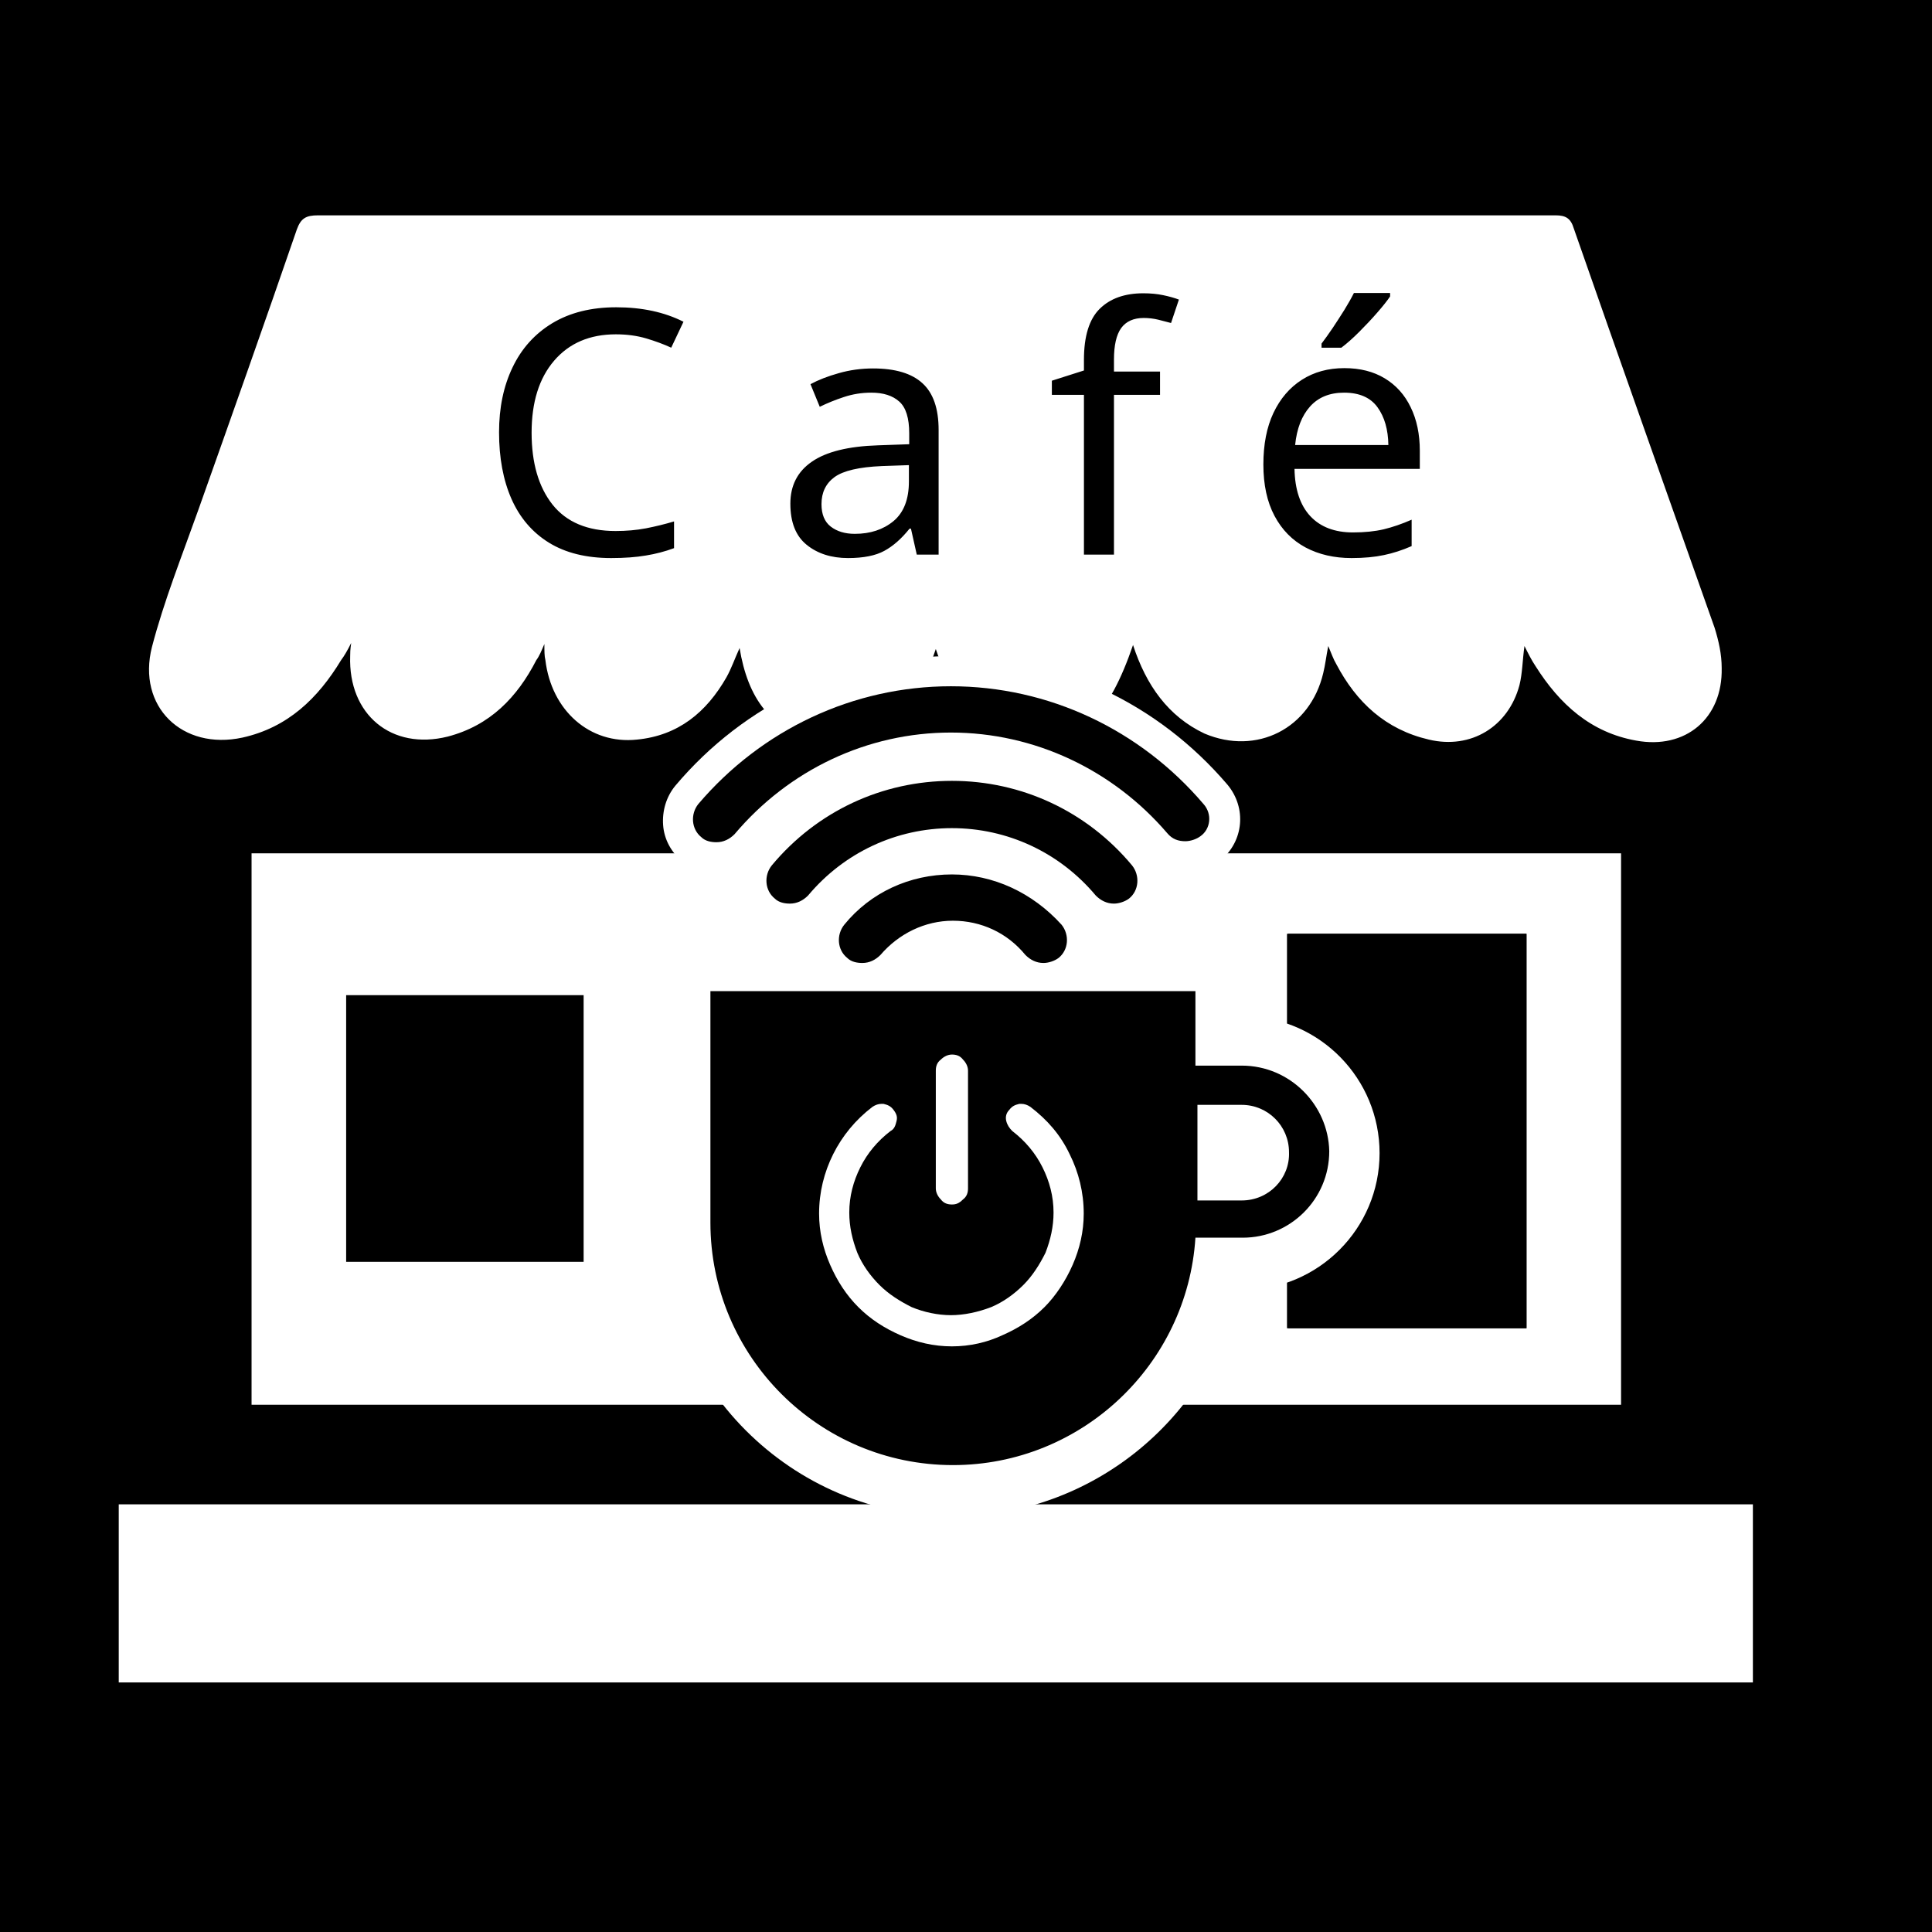
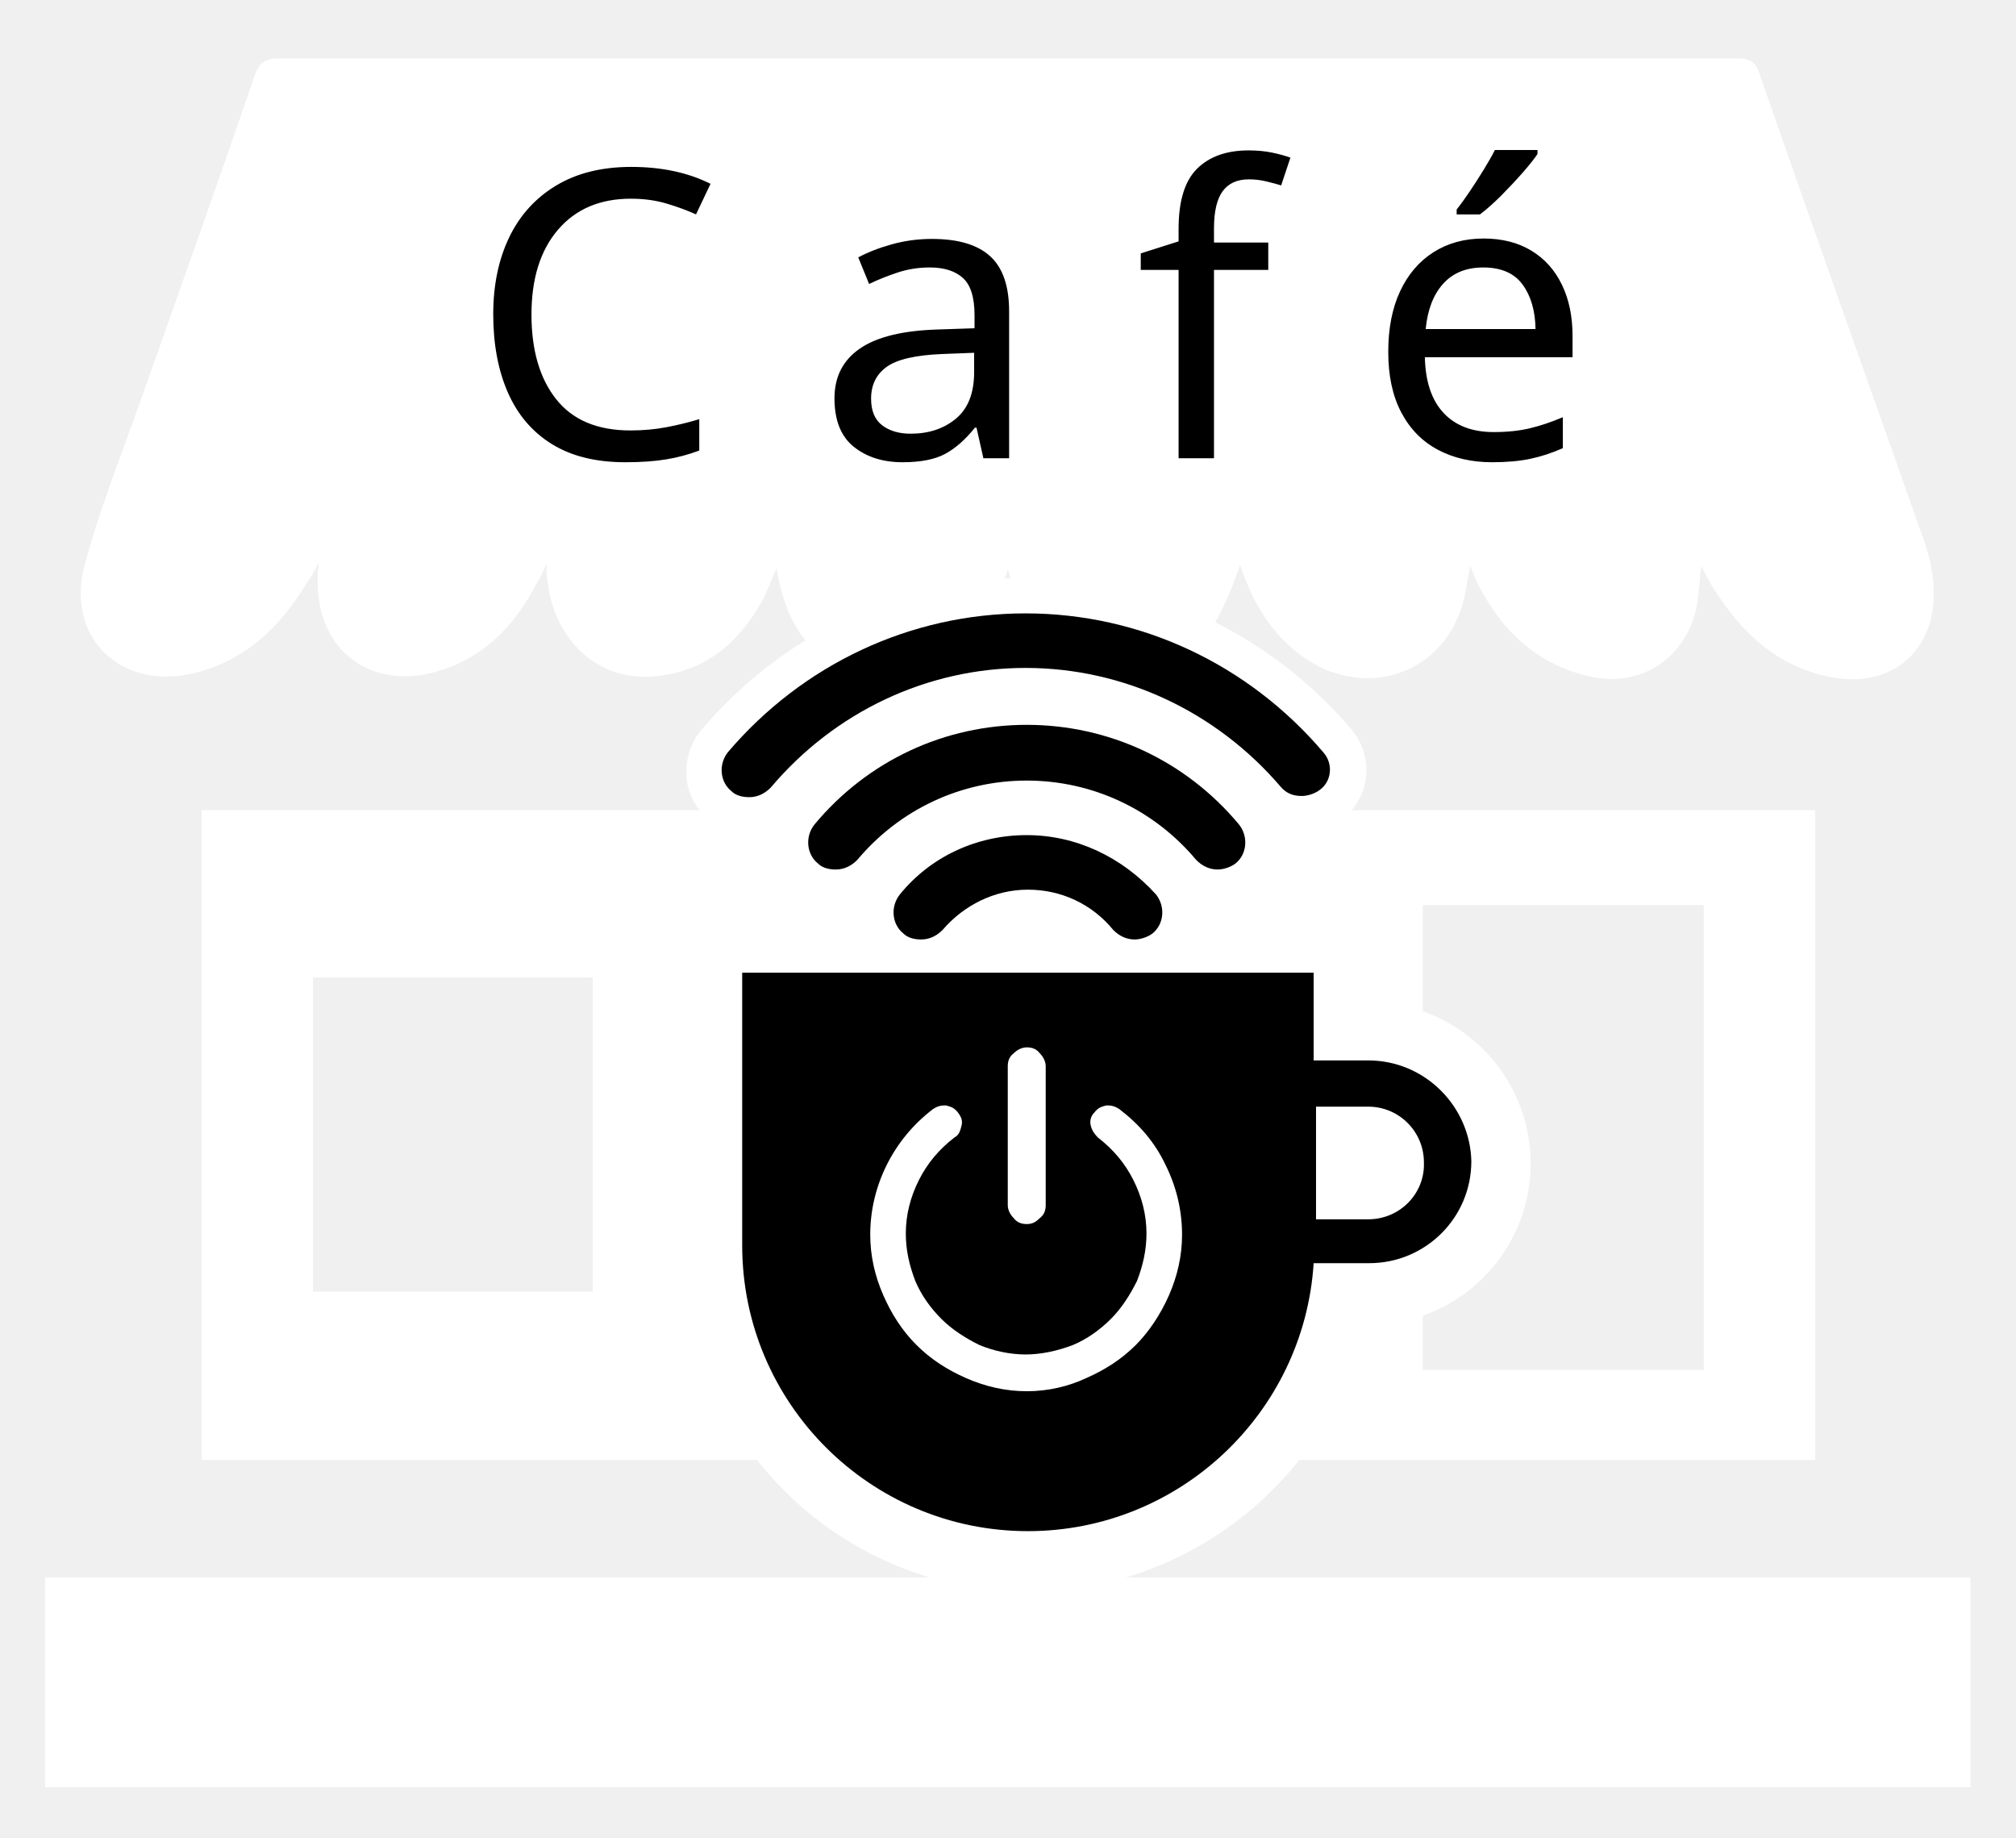
- <svg xmlns="http://www.w3.org/2000/svg" version="1.1" id="Layer_1" x="0px" y="0px" viewBox="0 0 192 192" style="enable-background:new 0 0 192 192;" xml:space="preserve">
-   <style type="text/css">
- 	.st0{display:none;}
- 	.st1{display:inline;}
- 	.st2{fill:#FFFFFF;}
- 	.st3{fill-rule:evenodd;clip-rule:evenodd;fill:#FFFFFF;}
- 	.st4{display:inline;fill:#FFFFFF;}
- 	.st5{fill-rule:evenodd;clip-rule:evenodd;}
- 	.st6{font-family:'FranklinGothic-MediumItalic';}
- 	.st7{font-size:33.937px;}
- 	.st8{letter-spacing:8;}
- </style>
-   <rect width="192" height="192" />
+ <svg xmlns="http://www.w3.org/2000/svg" version="1.1" id="Layer_1" x="0px" y="0px" width="542px" height="494px" viewBox="25.5 142.5 542 494" enable-background="new 25.5 142.5 542 494" xml:space="preserve">
  <g>
    <g>
-       <path class="st2" d="M112.6,64.1c-2.4,7-5.1,9.6-9.7,9.5c-4.5,0-7.9-3.1-9.9-9.1c-1.9,5.7-5.1,9.8-11.5,8.9c-4.9-0.6-7.2-4.1-8-9    c-0.5,1.1-0.8,2-1.3,2.9c-2,3.5-4.8,5.8-8.9,6.2c-4.7,0.5-8.5-2.9-9.1-7.9c-0.1-0.4-0.1-0.9-0.1-1.6c-0.3,0.7-0.5,1.2-0.8,1.6    c-1.9,3.7-4.6,6.5-8.8,7.6c-5.6,1.4-9.9-2.2-9.7-8c0-0.3,0-0.6,0.1-1.3c-0.4,0.8-0.7,1.3-1,1.7c-2.3,3.8-5.3,6.7-9.8,7.7    c-6,1.3-10.5-3.1-9-9c1.2-4.6,3-9.1,4.6-13.6c3.3-9.3,6.6-18.6,9.8-27.9c0.4-1.1,0.9-1.4,2.1-1.4c41,0,82,0,123,0    c1,0,1.5,0.3,1.8,1.3c4.6,13.2,9.3,26.4,14,39.7c0.4,1.3,0.7,2.6,0.7,4c0.1,5-3.6,8.1-8.5,7.2c-4.5-0.8-7.6-3.6-10-7.4    c-0.4-0.6-0.7-1.2-1.1-2c-0.2,1.4-0.2,2.7-0.5,3.9c-1.1,4.1-4.8,6.4-9,5.4c-4.3-1-7.2-3.7-9.2-7.5c-0.3-0.5-0.5-1.1-0.8-1.8    c-0.2,1-0.3,1.9-0.5,2.7c-1.3,5.5-6.6,8.2-11.8,6C116.1,71.2,113.9,68.1,112.6,64.1z" />
-       <path class="st2" d="M161.1,84.8c0,18.3,0,36.5,0,54.8c-45.4,0-90.6,0-136.1,0c0-18.3,0-36.5,0-54.8    C70.3,84.8,115.6,84.8,161.1,84.8z" />
-       <path d="M34.4,98.9c0,8.9,0,17.7,0,26.5c20.6,0,3.1,0,23.6,0c0-8.9,0-17.6,0-26.5C37.4,98.9,55,98.9,34.4,98.9z" />
-       <path d="M151.7,132c0-13.2,0-26.2,0-39.2c-13,0-10.9,0-23.8,0c0,13.1,0,26.2,0,39.2C140.9,132,138.7,132,151.7,132z" />
-       <path class="st2" d="M11.8,167.2c0-5.9,0-11.8,0-17.7c54.1,0,108.2,0,162.4,0c0,5.9,0,11.7,0,17.7    C120.1,167.2,66,167.2,11.8,167.2z" />
-       <path d="M151.7,132c-13.5,0-10.2,0-23.7,0c0-13,0-26.1,0-39.2c13.4,0,10.2,0,23.7,0C151.7,105.8,151.7,118.8,151.7,132z" />
+       <path fill="#FFFFFF" d="M358.912,294.319c-7.649,22.312-16.256,30.6-30.918,30.281c-14.344,0-25.182-9.881-31.557-29.006    c-6.056,18.169-16.256,31.237-36.656,28.369c-15.619-1.913-22.95-13.069-25.5-28.688c-1.594,3.506-2.55,6.375-4.144,9.244    c-6.375,11.156-15.3,18.488-28.369,19.763c-14.981,1.594-27.094-9.244-29.006-25.181c-0.319-1.275-0.319-2.869-0.319-5.1    c-0.957,2.231-1.594,3.825-2.55,5.1c-6.056,11.793-14.662,20.719-28.05,24.225c-17.85,4.462-31.556-7.013-30.919-25.5    c0-0.957,0-1.913,0.319-4.144c-1.275,2.55-2.231,4.144-3.188,5.419c-7.331,12.112-16.894,21.356-31.237,24.543    c-19.125,4.144-33.469-9.881-28.688-28.688c3.825-14.662,9.562-29.006,14.663-43.35c10.519-29.644,21.037-59.288,31.237-88.932    c1.275-3.506,2.869-4.462,6.694-4.462c130.688,0,261.375,0,392.062,0c3.188,0,4.781,0.957,5.738,4.144    c14.662,42.075,29.644,84.15,44.625,126.543c1.274,4.144,2.23,8.288,2.23,12.75c0.319,15.938-11.475,25.819-27.094,22.95    c-14.344-2.55-24.225-11.475-31.875-23.587c-1.274-1.913-2.23-3.825-3.506-6.375c-0.638,4.462-0.638,8.606-1.594,12.431    c-3.506,13.069-15.3,20.4-28.688,17.212c-13.706-3.188-22.95-11.794-29.325-23.906c-0.956-1.594-1.594-3.506-2.55-5.737    c-0.638,3.188-0.956,6.056-1.594,8.606c-4.144,17.531-21.037,26.138-37.612,19.125    C370.068,316.95,363.057,307.069,358.912,294.319z" />
+       <path fill="#FFFFFF" d="M37.612,622.95c0-18.807,0-37.612,0-56.419c172.444,0,344.888,0,517.65,0c0,18.807,0,37.294,0,56.419    C382.818,622.95,210.375,622.95,37.612,622.95z" />
+       <g>
+         <path fill="none" d="M109.65,489.713c65.663,0,9.881,0,75.225,0c0-28.369,0-56.101,0-84.469c-65.663,0-9.562,0-75.225,0     C109.65,433.612,109.65,461.662,109.65,489.713z" />
+         <path fill="#FFFFFF" d="M79.688,360.3c0,58.331,0,116.344,0,174.675c145.031,0,289.106,0,433.818,0c0-58.331,0-116.344,0-174.675     C368.475,360.3,224.081,360.3,79.688,360.3z M184.875,489.713c-65.344,0-9.562,0-75.225,0c0-28.051,0-56.101,0-84.469     c65.663,0,9.562,0,75.225,0C184.875,433.612,184.875,461.344,184.875,489.713z M483.544,510.75c-43.031,0-32.513,0-75.544,0     c0-41.438,0-83.193,0-124.95c42.713,0,32.513,0,75.544,0C483.544,427.237,483.544,468.675,483.544,510.75z" />
+       </g>
    </g>
-     <text transform="matrix(1 0 0 1 47.533 55.1152)" class="st6 st7 st8">Café</text>
+     <text transform="matrix(1 0 0 1 151.5117 265.6797)" font-family="'FranklinGothic-MediumItalic'" font-size="108.175" letter-spacing="25">Café</text>
  </g>
  <g>
    <g>
-       <path class="st3" d="M103.5,98.8c-1.6,0-3.1-0.7-4.1-1.9c-1.2-1.5-3-2.3-4.9-2.3c-1.9,0-3.7,0.8-4.9,2.3c-1,1.2-2.5,1.9-4.1,1.9    c-1.3,0-2.5-0.5-3.5-1.3c-1.1-0.9-1.7-2.2-1.9-3.6c0-0.5,0-1,0.1-1.5c-0.6,0.2-1.3,0.4-1.9,0.4c-1.2,0-2.5-0.4-3.4-1.2    c-1.1-0.9-1.8-2.2-1.9-3.6c0-0.5,0-1,0.1-1.5c-0.6,0.2-1.3,0.4-1.9,0.4c-1.3,0-2.5-0.4-3.4-1.3c-1.1-0.9-1.8-2.2-1.9-3.6    s0.3-2.8,1.2-3.9C74,69.9,84,65.2,94.6,65.2c10.6,0,20.5,4.7,27.4,12.8c1.9,2.3,1.6,5.6-0.7,7.5c-1,0.8-2.2,1.2-3.4,1.2    c-0.7,0-1.3-0.1-1.9-0.4c0.1,0.5,0.1,1,0.1,1.5c-0.1,1.4-0.8,2.7-1.9,3.6c-0.9,0.8-2.2,1.2-3.4,1.2c-0.7,0-1.3-0.1-1.9-0.4    c0.1,0.5,0.1,1,0.1,1.5c-0.1,1.4-0.8,2.7-1.9,3.6C106,98.3,104.8,98.8,103.5,98.8z" />
+       <path fill="#FFFFFF" d="M329.906,404.925c-5.1,0-9.881-2.231-13.068-6.056c-3.825-4.782-9.562-7.332-15.619-7.332    c-6.056,0-11.794,2.55-15.619,7.332c-3.188,3.824-7.969,6.056-13.069,6.056c-4.144,0-7.969-1.594-11.156-4.144    c-3.506-2.869-5.419-7.013-6.056-11.475c0-1.594,0-3.188,0.319-4.781c-1.913,0.638-4.144,1.275-6.057,1.275    c-3.825,0-7.969-1.275-10.837-3.825c-3.506-2.869-5.737-7.013-6.056-11.475c0-1.594,0-3.188,0.319-4.781    c-1.913,0.638-4.144,1.275-6.056,1.275c-4.144,0-7.969-1.275-10.838-4.144c-3.506-2.869-5.737-7.013-6.056-11.475    s0.957-8.925,3.825-12.431c21.994-26.138,53.869-41.119,87.656-41.119c33.788,0,65.344,14.981,87.338,40.8    c6.057,7.331,5.1,17.85-2.231,23.906c-3.188,2.55-7.013,3.825-10.837,3.825c-2.231,0-4.145-0.319-6.057-1.275    c0.318,1.594,0.318,3.188,0.318,4.781c-0.318,4.463-2.55,8.606-6.056,11.475c-2.869,2.55-7.013,3.825-10.838,3.825    c-2.231,0-4.144-0.319-6.056-1.275c0.318,1.594,0.318,3.188,0.318,4.781c-0.318,4.462-2.55,8.606-6.057,11.475    C337.875,403.331,334.05,404.925,329.906,404.925z" />
    </g>
-     <path class="st2" d="M94.7,150.7c-16.1,0-29.1-13.1-29.1-29.1v-28h58.3v7.4c7.3,0.2,13.2,6.2,13.2,13.6c0,7.5-6.1,13.6-13.6,13.6   h-0.4C120.1,141.1,108.4,150.7,94.7,150.7z" />
-     <path d="M123.4,105.9h-4.6v-7.4H70.6v23c0,13.3,10.8,24.1,24.1,24.1c12.8,0,23.3-10,24.1-22.6h4.7c4.7,0,8.6-3.8,8.6-8.6   C132,109.8,128.2,105.9,123.4,105.9z M123.4,119.3H119v-9.5h4.4c2.6,0,4.7,2.1,4.7,4.7C128.2,117.1,126.1,119.3,123.4,119.3z" />
+     <path fill="#FFFFFF" d="M301.856,570.356c-51.319,0-92.756-41.757-92.756-92.757v-89.25h185.832v23.587   c23.269,0.638,42.074,19.763,42.074,43.35c0,23.906-19.443,43.351-43.35,43.351h-1.275   C382.818,539.756,345.525,570.356,301.856,570.356z" />
+     <path d="M393.338,427.557h-14.663v-23.588H225.038v73.312c0,42.394,34.425,76.818,76.819,76.818   c40.8,0,74.269-31.875,76.818-72.037h14.981c14.981,0,27.412-12.112,27.412-27.412C420.75,439.987,408.638,427.557,393.338,427.557   z M393.338,470.269h-14.025v-30.281h14.025c8.287,0,14.98,6.694,14.98,14.981C408.638,463.256,401.943,470.269,393.338,470.269z" />
    <g>
-       <path class="st2" d="M94.6,119.7c-0.4,0-0.8-0.1-1.1-0.5c-0.3-0.3-0.5-0.7-0.5-1.1v-11.7c0-0.4,0.1-0.8,0.5-1.1    c0.3-0.3,0.7-0.5,1.1-0.5c0.4,0,0.8,0.1,1.1,0.5c0.3,0.3,0.5,0.7,0.5,1.1v11.7c0,0.4-0.1,0.8-0.5,1.1    C95.3,119.6,95,119.7,94.6,119.7z" />
-       <path class="st2" d="M94.6,133.8c-1.8,0-3.5-0.4-5.1-1.1c-1.6-0.7-3-1.6-4.2-2.8c-1.2-1.2-2.1-2.6-2.8-4.2    c-0.7-1.6-1.1-3.3-1.1-5.1c0-2.1,0.5-4.1,1.4-5.9c0.9-1.8,2.2-3.4,3.9-4.7c0.3-0.2,0.6-0.3,0.9-0.3c0.1,0,0.2,0,0.2,0    c0.4,0.1,0.7,0.2,1,0.6c0.3,0.4,0.4,0.7,0.3,1.1c-0.1,0.4-0.2,0.8-0.6,1c-1.3,1-2.3,2.2-3,3.6c-0.7,1.4-1.1,2.9-1.1,4.5    c0,1.4,0.3,2.7,0.8,4c0.5,1.2,1.3,2.3,2.2,3.2c0.9,0.9,2,1.6,3.2,2.2c1.2,0.5,2.6,0.8,3.9,0.8s2.7-0.3,4-0.8    c1.2-0.5,2.3-1.3,3.2-2.2c0.9-0.9,1.6-2,2.2-3.2c0.5-1.3,0.8-2.6,0.8-4c0-1.6-0.4-3.1-1.1-4.5c-0.7-1.4-1.7-2.6-3-3.6    c-0.3-0.3-0.5-0.6-0.6-1c-0.1-0.4,0-0.8,0.3-1.1c0.3-0.4,0.6-0.5,1-0.6c0.1,0,0.2,0,0.2,0c0.3,0,0.6,0.1,0.9,0.3    c1.7,1.3,3,2.8,3.9,4.7c0.9,1.8,1.4,3.8,1.4,5.9c0,1.8-0.4,3.5-1.1,5.1c-0.7,1.6-1.7,3.1-2.8,4.2c-1.2,1.2-2.6,2.1-4.2,2.8    C98.1,133.4,96.4,133.8,94.6,133.8z" />
+       <path fill="#FFFFFF" d="M301.537,471.544c-1.274,0-2.55-0.319-3.506-1.594c-0.956-0.956-1.594-2.231-1.594-3.507V429.15    c0-1.275,0.319-2.551,1.594-3.507c0.956-0.956,2.231-1.594,3.506-1.594c1.275,0,2.551,0.319,3.507,1.594    c0.956,0.956,1.594,2.231,1.594,3.507v37.293c0,1.275-0.319,2.551-1.594,3.507C303.769,471.225,302.812,471.544,301.537,471.544z" />
+       <path fill="#FFFFFF" d="M301.537,516.487c-5.737,0-11.156-1.274-16.256-3.506s-9.562-5.101-13.388-8.925    c-3.825-3.825-6.693-8.288-8.925-13.388c-2.231-5.101-3.506-10.519-3.506-16.257c0-6.693,1.594-13.068,4.462-18.806    c2.869-5.737,7.013-10.838,12.432-14.981c0.956-0.638,1.912-0.956,2.869-0.956c0.319,0,0.637,0,0.637,0    c1.275,0.318,2.231,0.638,3.188,1.912c0.957,1.275,1.275,2.231,0.957,3.507c-0.319,1.274-0.638,2.55-1.913,3.188    c-4.144,3.188-7.331,7.012-9.562,11.475s-3.506,9.244-3.506,14.344c0,4.463,0.957,8.606,2.55,12.75    c1.594,3.825,4.144,7.331,7.012,10.2c2.869,2.868,6.375,5.1,10.2,7.013c3.825,1.594,8.288,2.55,12.431,2.55    s8.606-0.956,12.75-2.55c3.825-1.594,7.331-4.145,10.2-7.013c2.868-2.869,5.1-6.375,7.013-10.2c1.594-4.144,2.55-8.287,2.55-12.75    c0-5.1-1.275-9.881-3.507-14.344c-2.23-4.463-5.418-8.287-9.562-11.475c-0.956-0.957-1.594-1.913-1.912-3.188    c-0.318-1.275,0-2.551,0.956-3.507c0.956-1.274,1.913-1.594,3.188-1.912c0.319,0,0.638,0,0.638,0c0.956,0,1.912,0.318,2.869,0.956    c5.418,4.144,9.562,8.925,12.431,14.981c2.869,5.737,4.463,12.112,4.463,18.806c0,5.738-1.275,11.156-3.507,16.257    c-2.23,5.1-5.418,9.881-8.925,13.388c-3.825,3.824-8.287,6.693-13.388,8.925C312.693,515.213,307.275,516.487,301.537,516.487z" />
    </g>
    <g>
-       <path class="st5" d="M94.6,86.9 M119.6,79.9c-6.3-7.4-15.4-11.7-25.1-11.7c-9.7,0-18.8,4.3-25.1,11.7c-0.8,1-0.7,2.5,0.3,3.3    c0.4,0.4,1,0.5,1.5,0.5c0.7,0,1.3-0.3,1.8-0.8c5.4-6.4,13.2-10.1,21.5-10.1c8.3,0,16.1,3.7,21.5,10c0.5,0.6,1.1,0.8,1.8,0.8    c0.5,0,1.1-0.2,1.5-0.5C120.3,82.4,120.5,80.9,119.6,79.9L119.6,79.9z M94.6,77.6c-6.9,0-13.4,3-17.9,8.4c-0.8,1-0.7,2.5,0.3,3.3    c0.4,0.4,1,0.5,1.5,0.5c0.7,0,1.3-0.3,1.8-0.8c3.6-4.3,8.8-6.7,14.3-6.7c5.5,0,10.7,2.4,14.3,6.7c0.5,0.5,1.1,0.8,1.8,0.8    c0.5,0,1.1-0.2,1.5-0.5c1-0.8,1.1-2.3,0.3-3.3C108,80.6,101.5,77.6,94.6,77.6L94.6,77.6z M94.6,86.9c-4.2,0-8.1,1.8-10.7,5    c-0.8,1-0.7,2.5,0.3,3.3c0.4,0.4,1,0.5,1.5,0.5c0.7,0,1.3-0.3,1.8-0.8c1.8-2.1,4.4-3.4,7.2-3.4c2.8,0,5.4,1.2,7.2,3.4    c0.5,0.5,1.1,0.8,1.8,0.8c0.5,0,1.1-0.2,1.5-0.5c1-0.8,1.1-2.3,0.3-3.3C102.6,88.7,98.7,86.9,94.6,86.9L94.6,86.9z" />
+       <path d="M381.225,344.681c-20.081-23.587-49.087-37.293-80.006-37.293s-59.925,13.706-80.006,37.293    c-2.55,3.188-2.231,7.969,0.957,10.519c1.275,1.275,3.188,1.594,4.781,1.594c2.231,0,4.144-0.957,5.737-2.55    c17.212-20.4,42.075-32.194,68.531-32.194s51.318,11.794,68.531,31.875c1.594,1.913,3.506,2.55,5.737,2.55    c1.594,0,3.507-0.638,4.781-1.594C383.456,352.65,384.094,347.869,381.225,344.681L381.225,344.681z M301.537,337.35    c-21.993,0-42.712,9.562-57.056,26.775c-2.55,3.188-2.231,7.969,0.956,10.519c1.275,1.275,3.188,1.594,4.781,1.594    c2.231,0,4.144-0.956,5.737-2.55c11.475-13.706,28.05-21.356,45.581-21.356c17.531,0,34.106,7.65,45.582,21.356    c1.594,1.594,3.506,2.55,5.737,2.55c1.594,0,3.506-0.637,4.781-1.594c3.188-2.55,3.506-7.331,0.956-10.519    C344.25,346.913,323.531,337.35,301.537,337.35L301.537,337.35z M301.537,366.994c-13.387,0-25.818,5.738-34.106,15.938    c-2.55,3.188-2.231,7.969,0.957,10.519c1.275,1.275,3.188,1.594,4.781,1.594c2.231,0,4.144-0.957,5.737-2.55    c5.737-6.694,14.025-10.837,22.95-10.837c8.925,0,17.212,3.825,22.95,10.837c1.594,1.594,3.506,2.55,5.737,2.55    c1.594,0,3.506-0.638,4.781-1.594c3.188-2.55,3.506-7.332,0.956-10.519C327.037,372.731,314.606,366.994,301.537,366.994    L301.537,366.994z" />
    </g>
  </g>
</svg>
